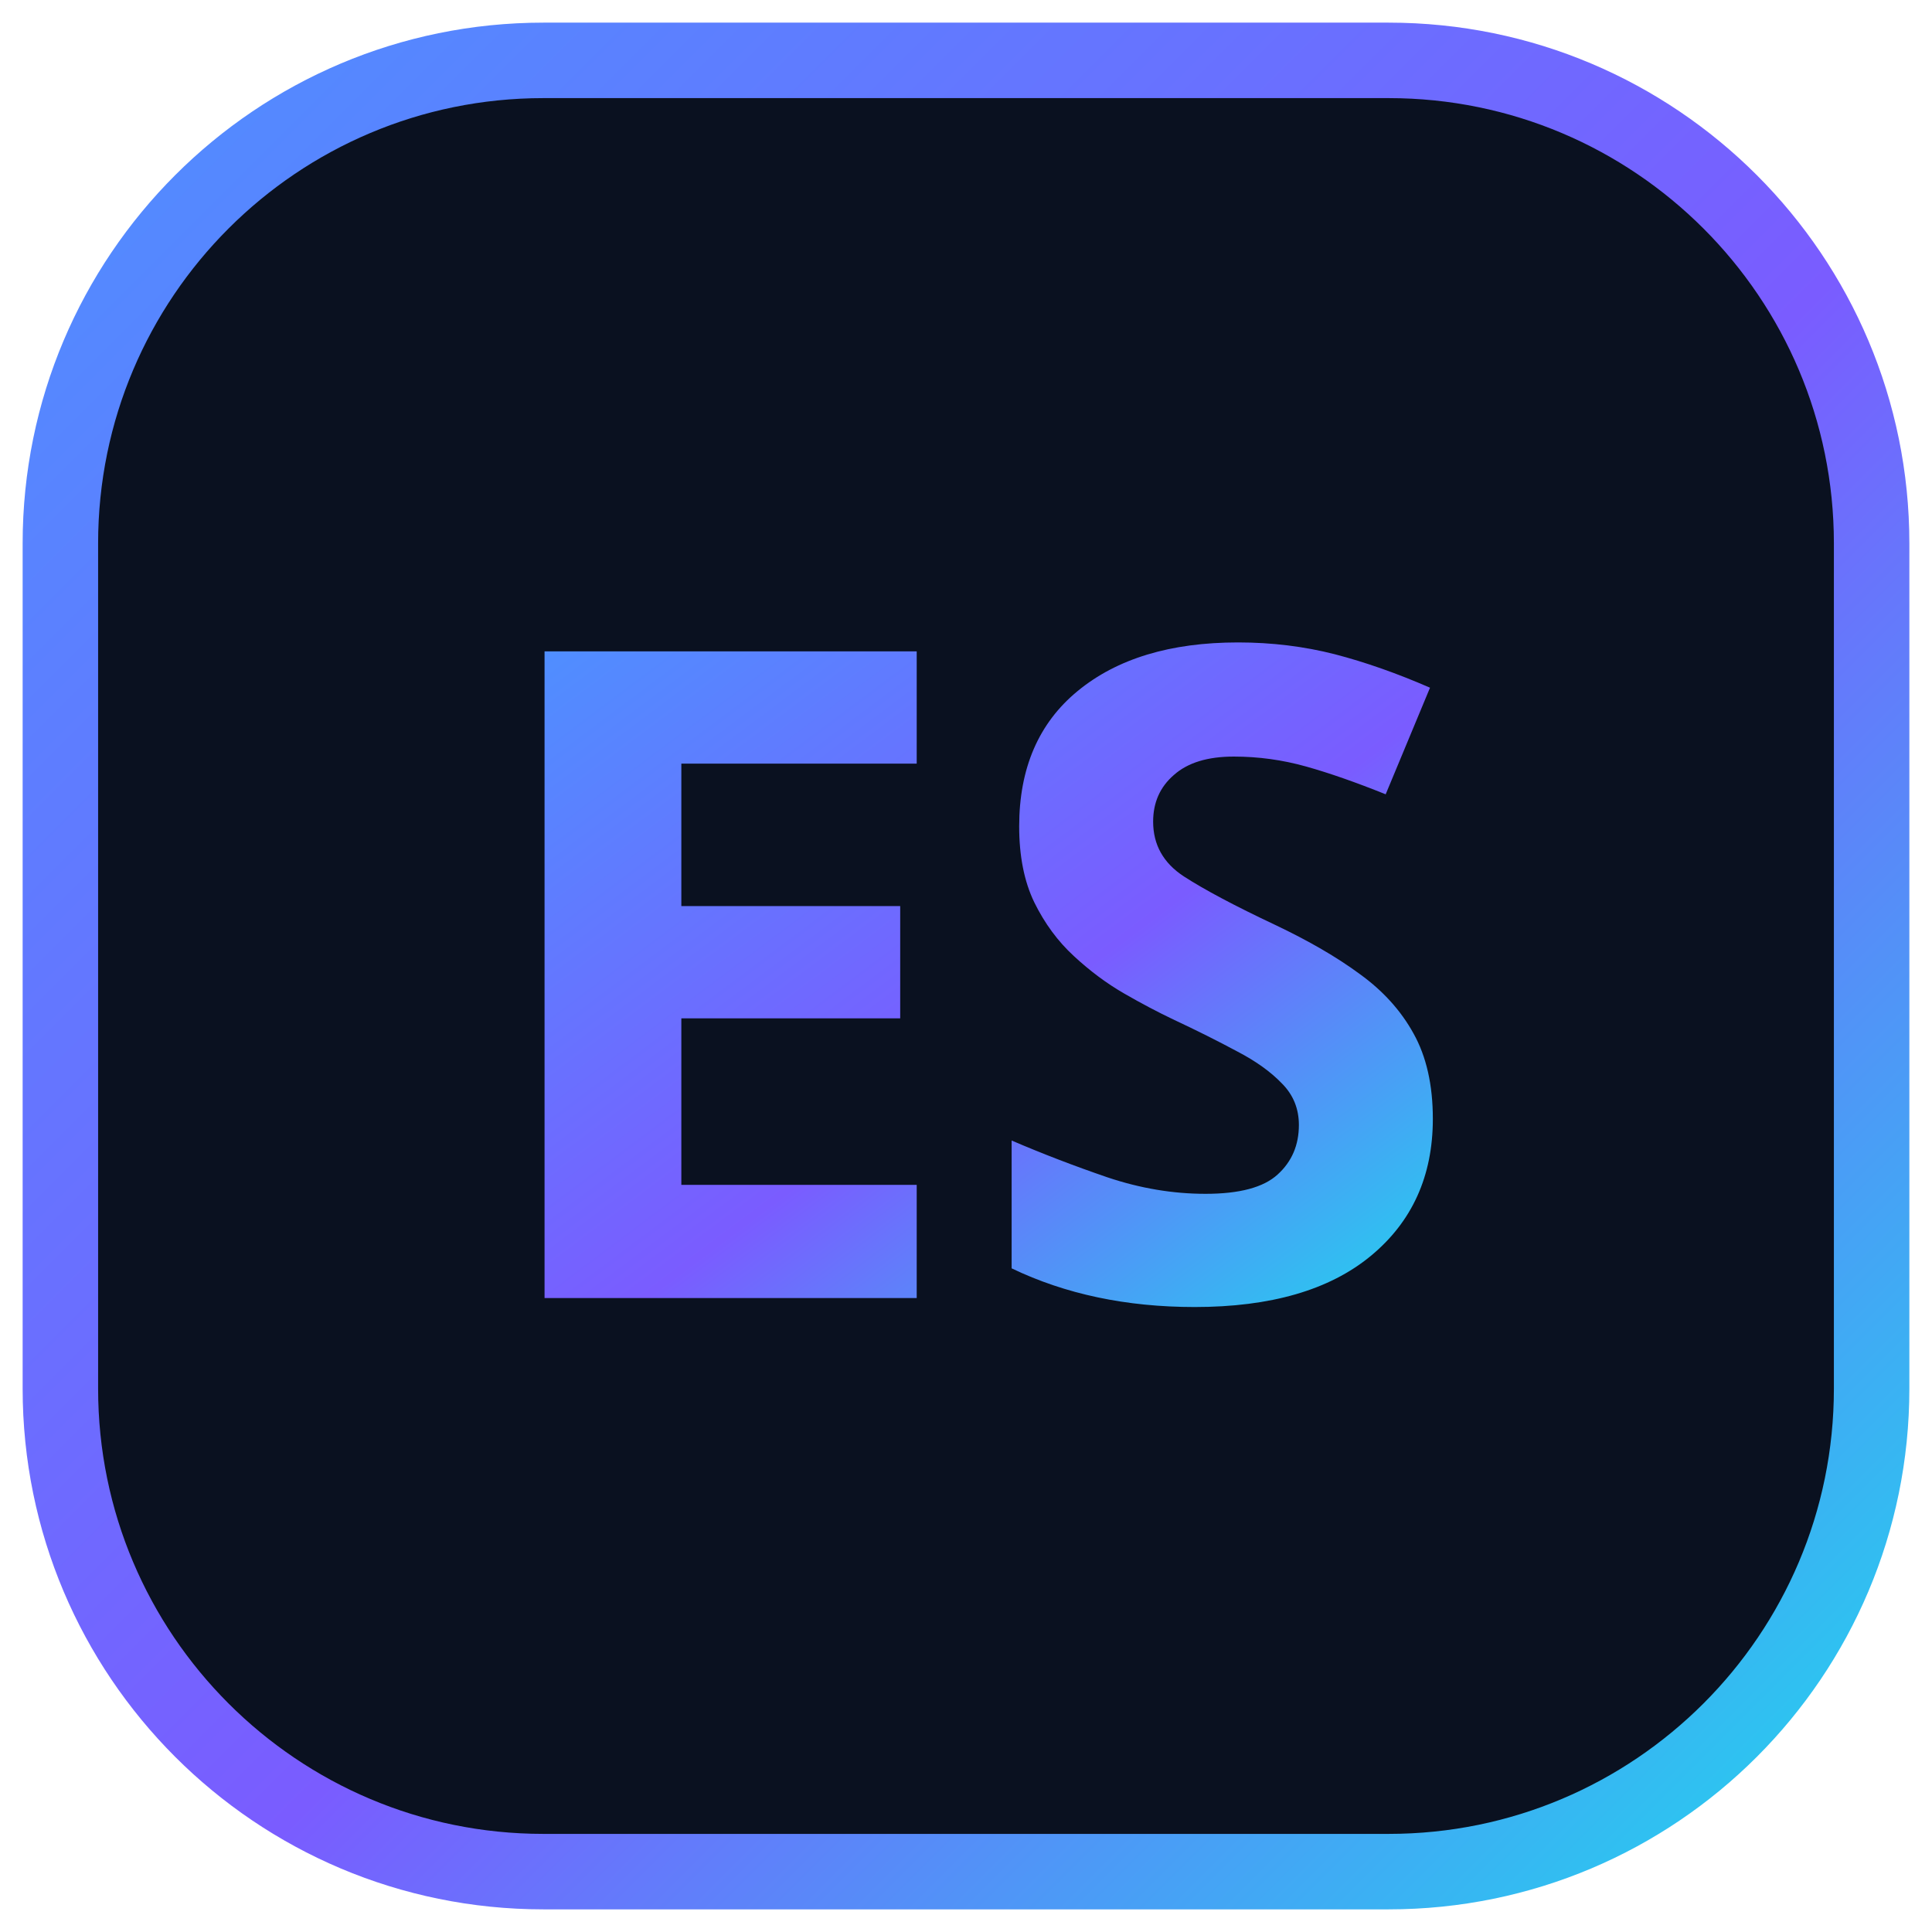
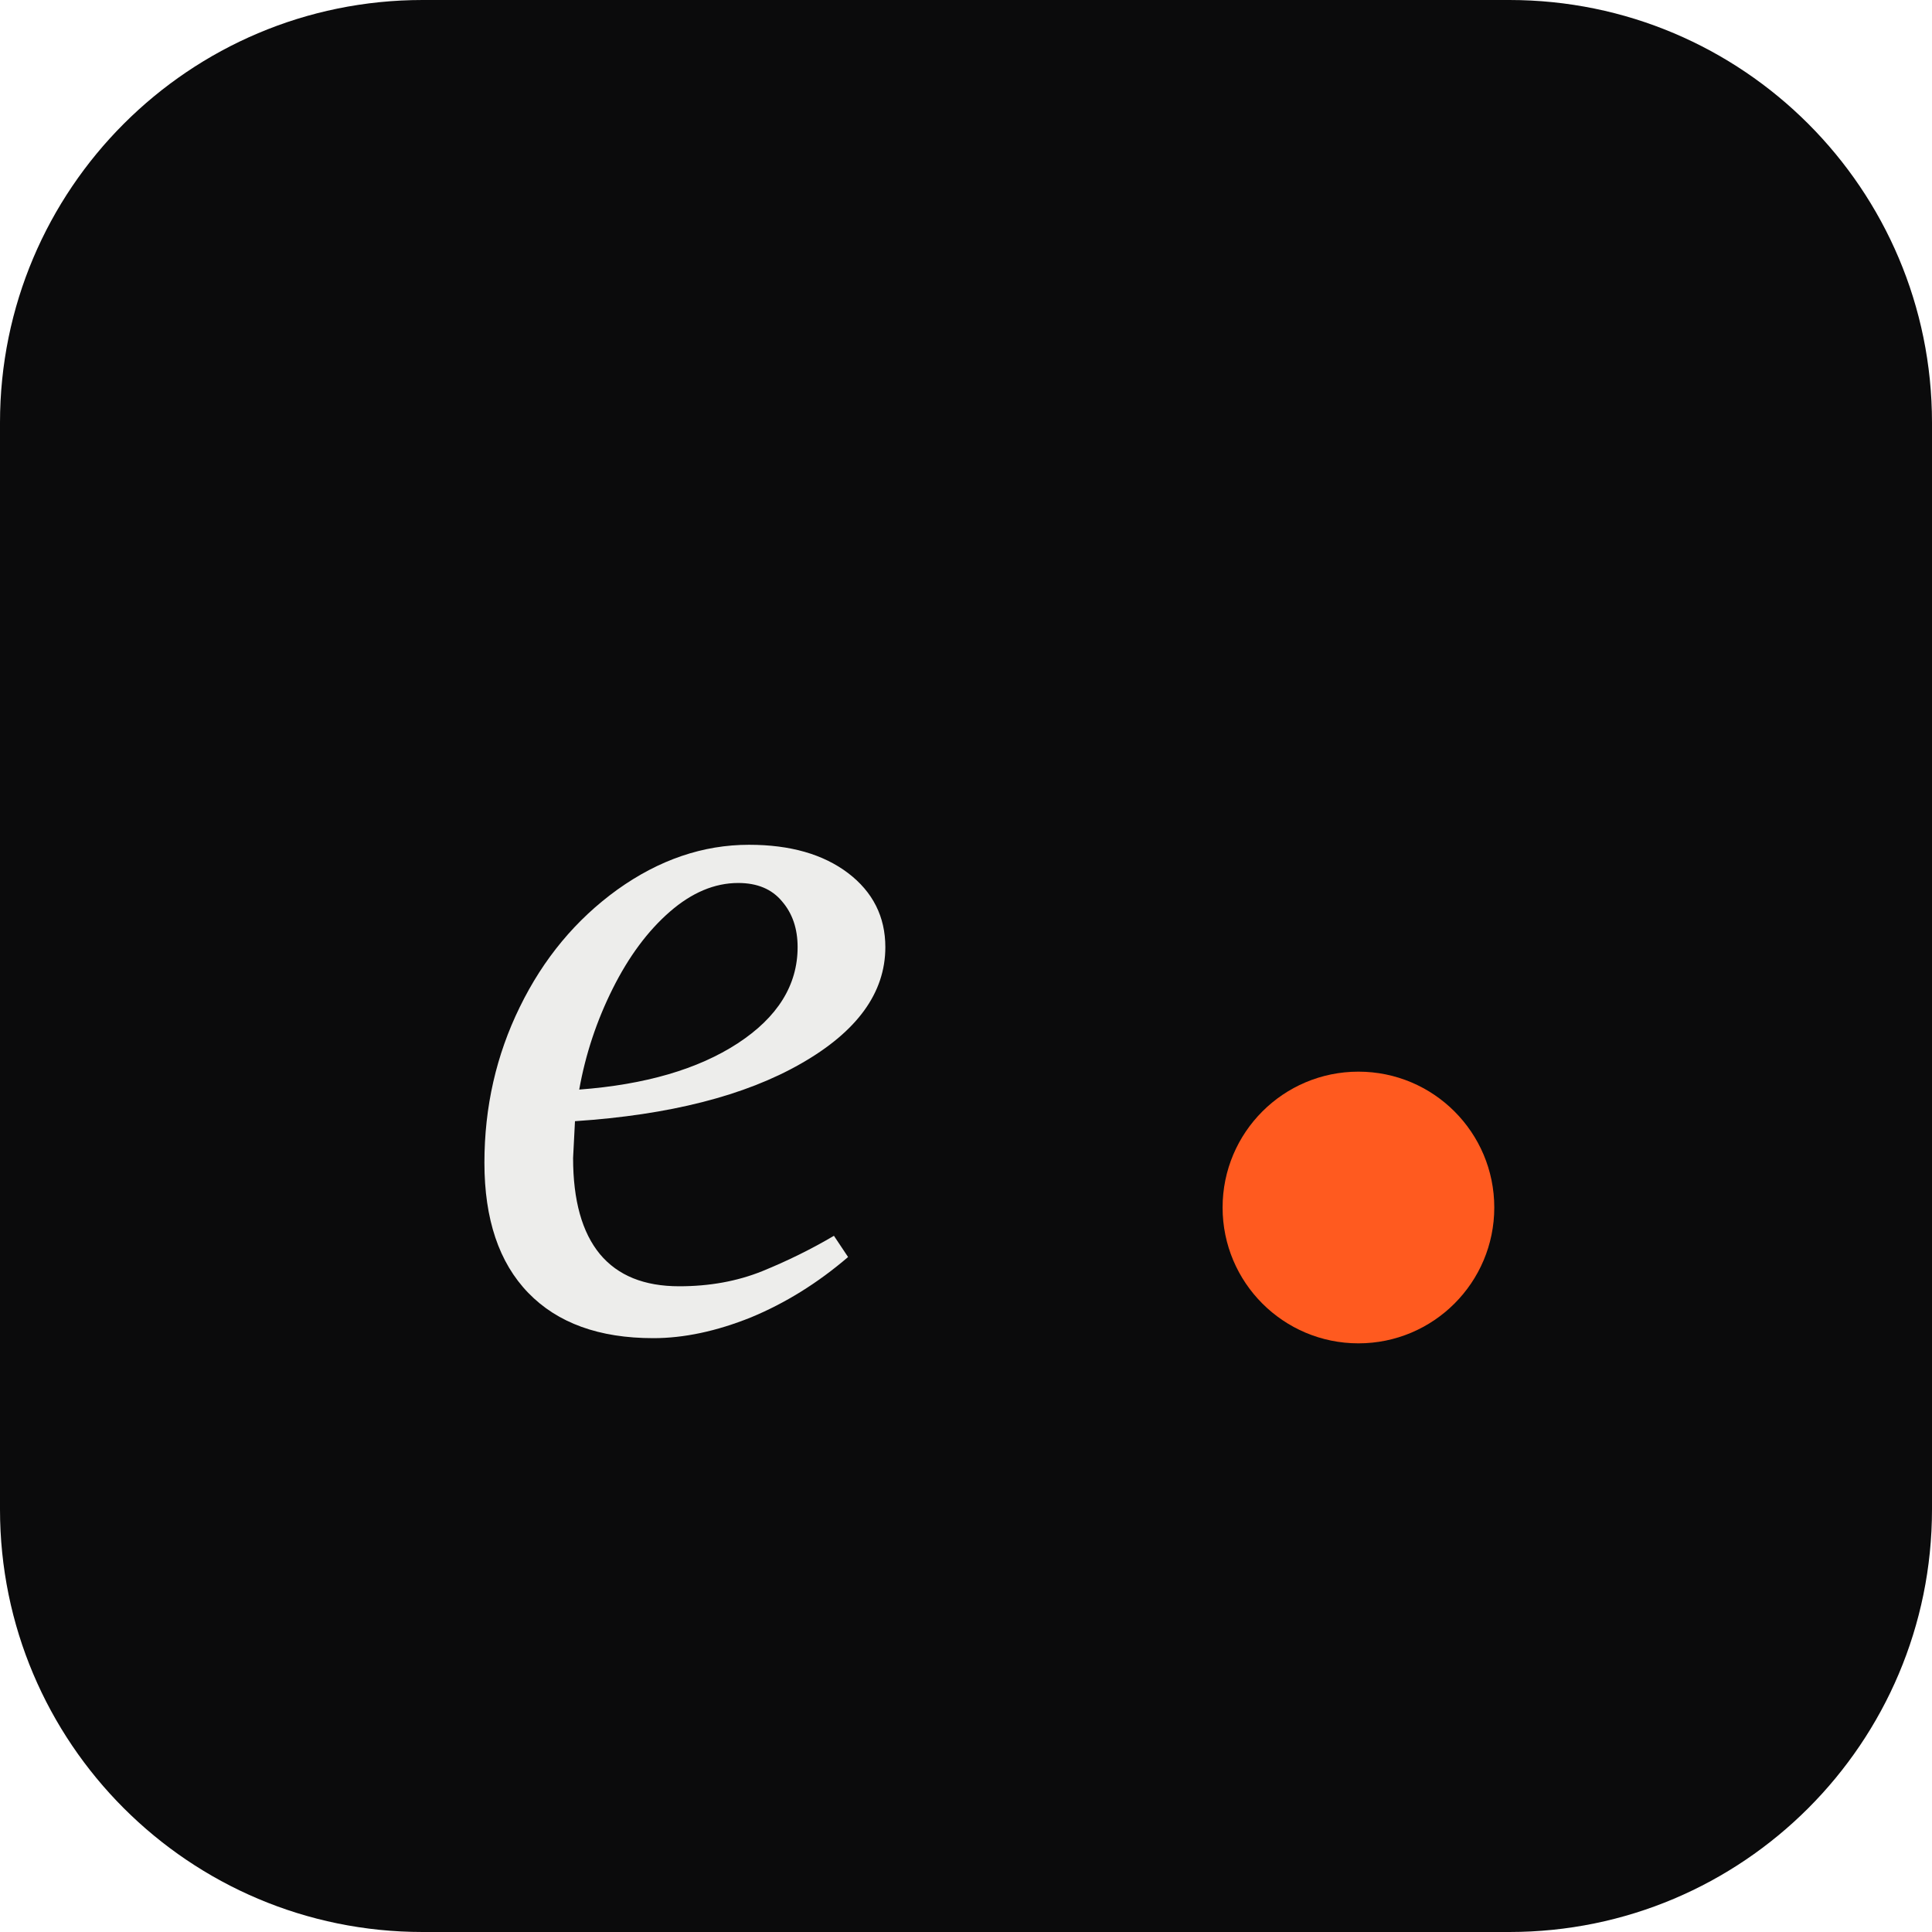
<svg xmlns="http://www.w3.org/2000/svg" viewBox="0 0 64 64" width="64" height="64">
-   <defs>
-     <linearGradient id="g" x1="0" y1="0" x2="1" y2="1">
-       <stop offset="0" stop-color="#4f8fff" />
-       <stop offset="0.55" stop-color="#7a5cff" />
-       <stop offset="1" stop-color="#22d3ee" />
-     </linearGradient>
-   </defs>
-   <rect x="2" y="2" width="60" height="60" rx="16" fill="#0a1120" />
-   <rect x="2" y="2" width="60" height="60" rx="16" fill="none" stroke="url(#g)" stroke-width="2.5" />
-   <text x="32" y="43" text-anchor="middle" font-family="'Segoe UI', system-ui, sans-serif" font-size="30" font-weight="700" fill="url(#g)">ES</text>
+   <rect width="64" height="64" rx="14" fill="#0b0b0c" />
+   <text x="15" y="44" font-family="Georgia, 'Times New Roman', serif" font-style="italic" font-size="34" fill="#ededeb">e</text>
+   <circle cx="45" cy="40" r="4.5" fill="#ff5a1f" />
</svg>
